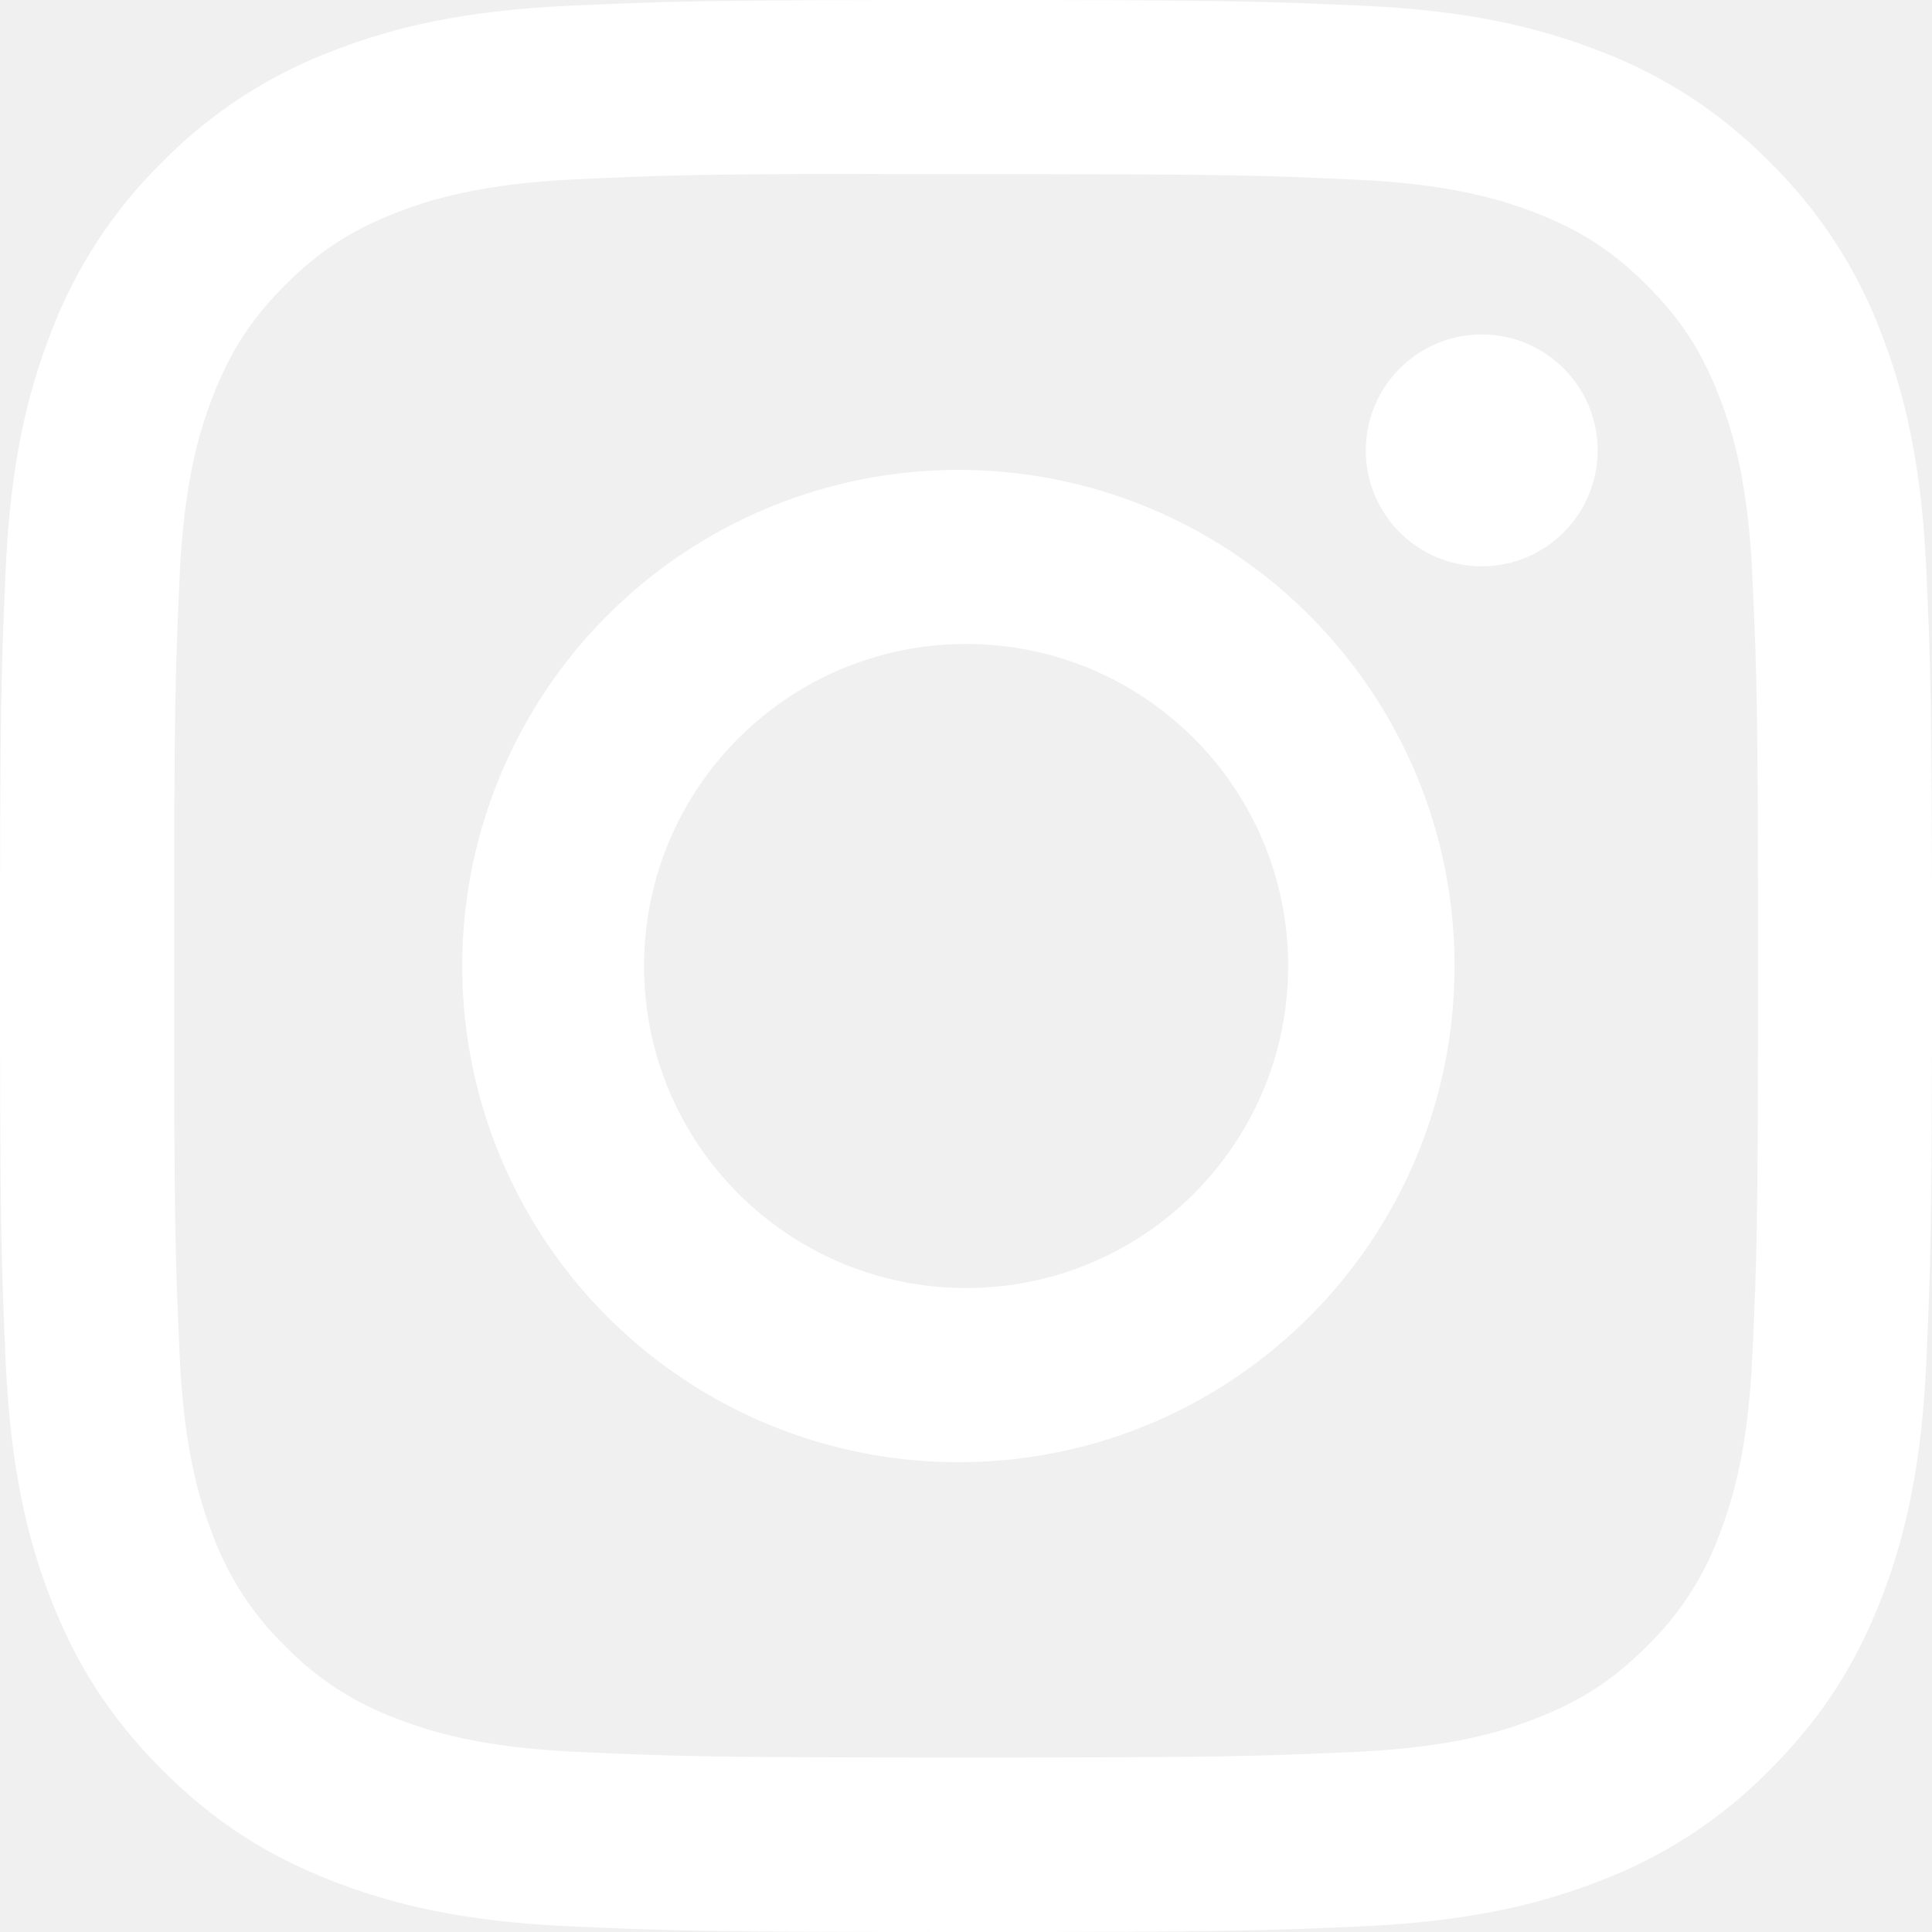
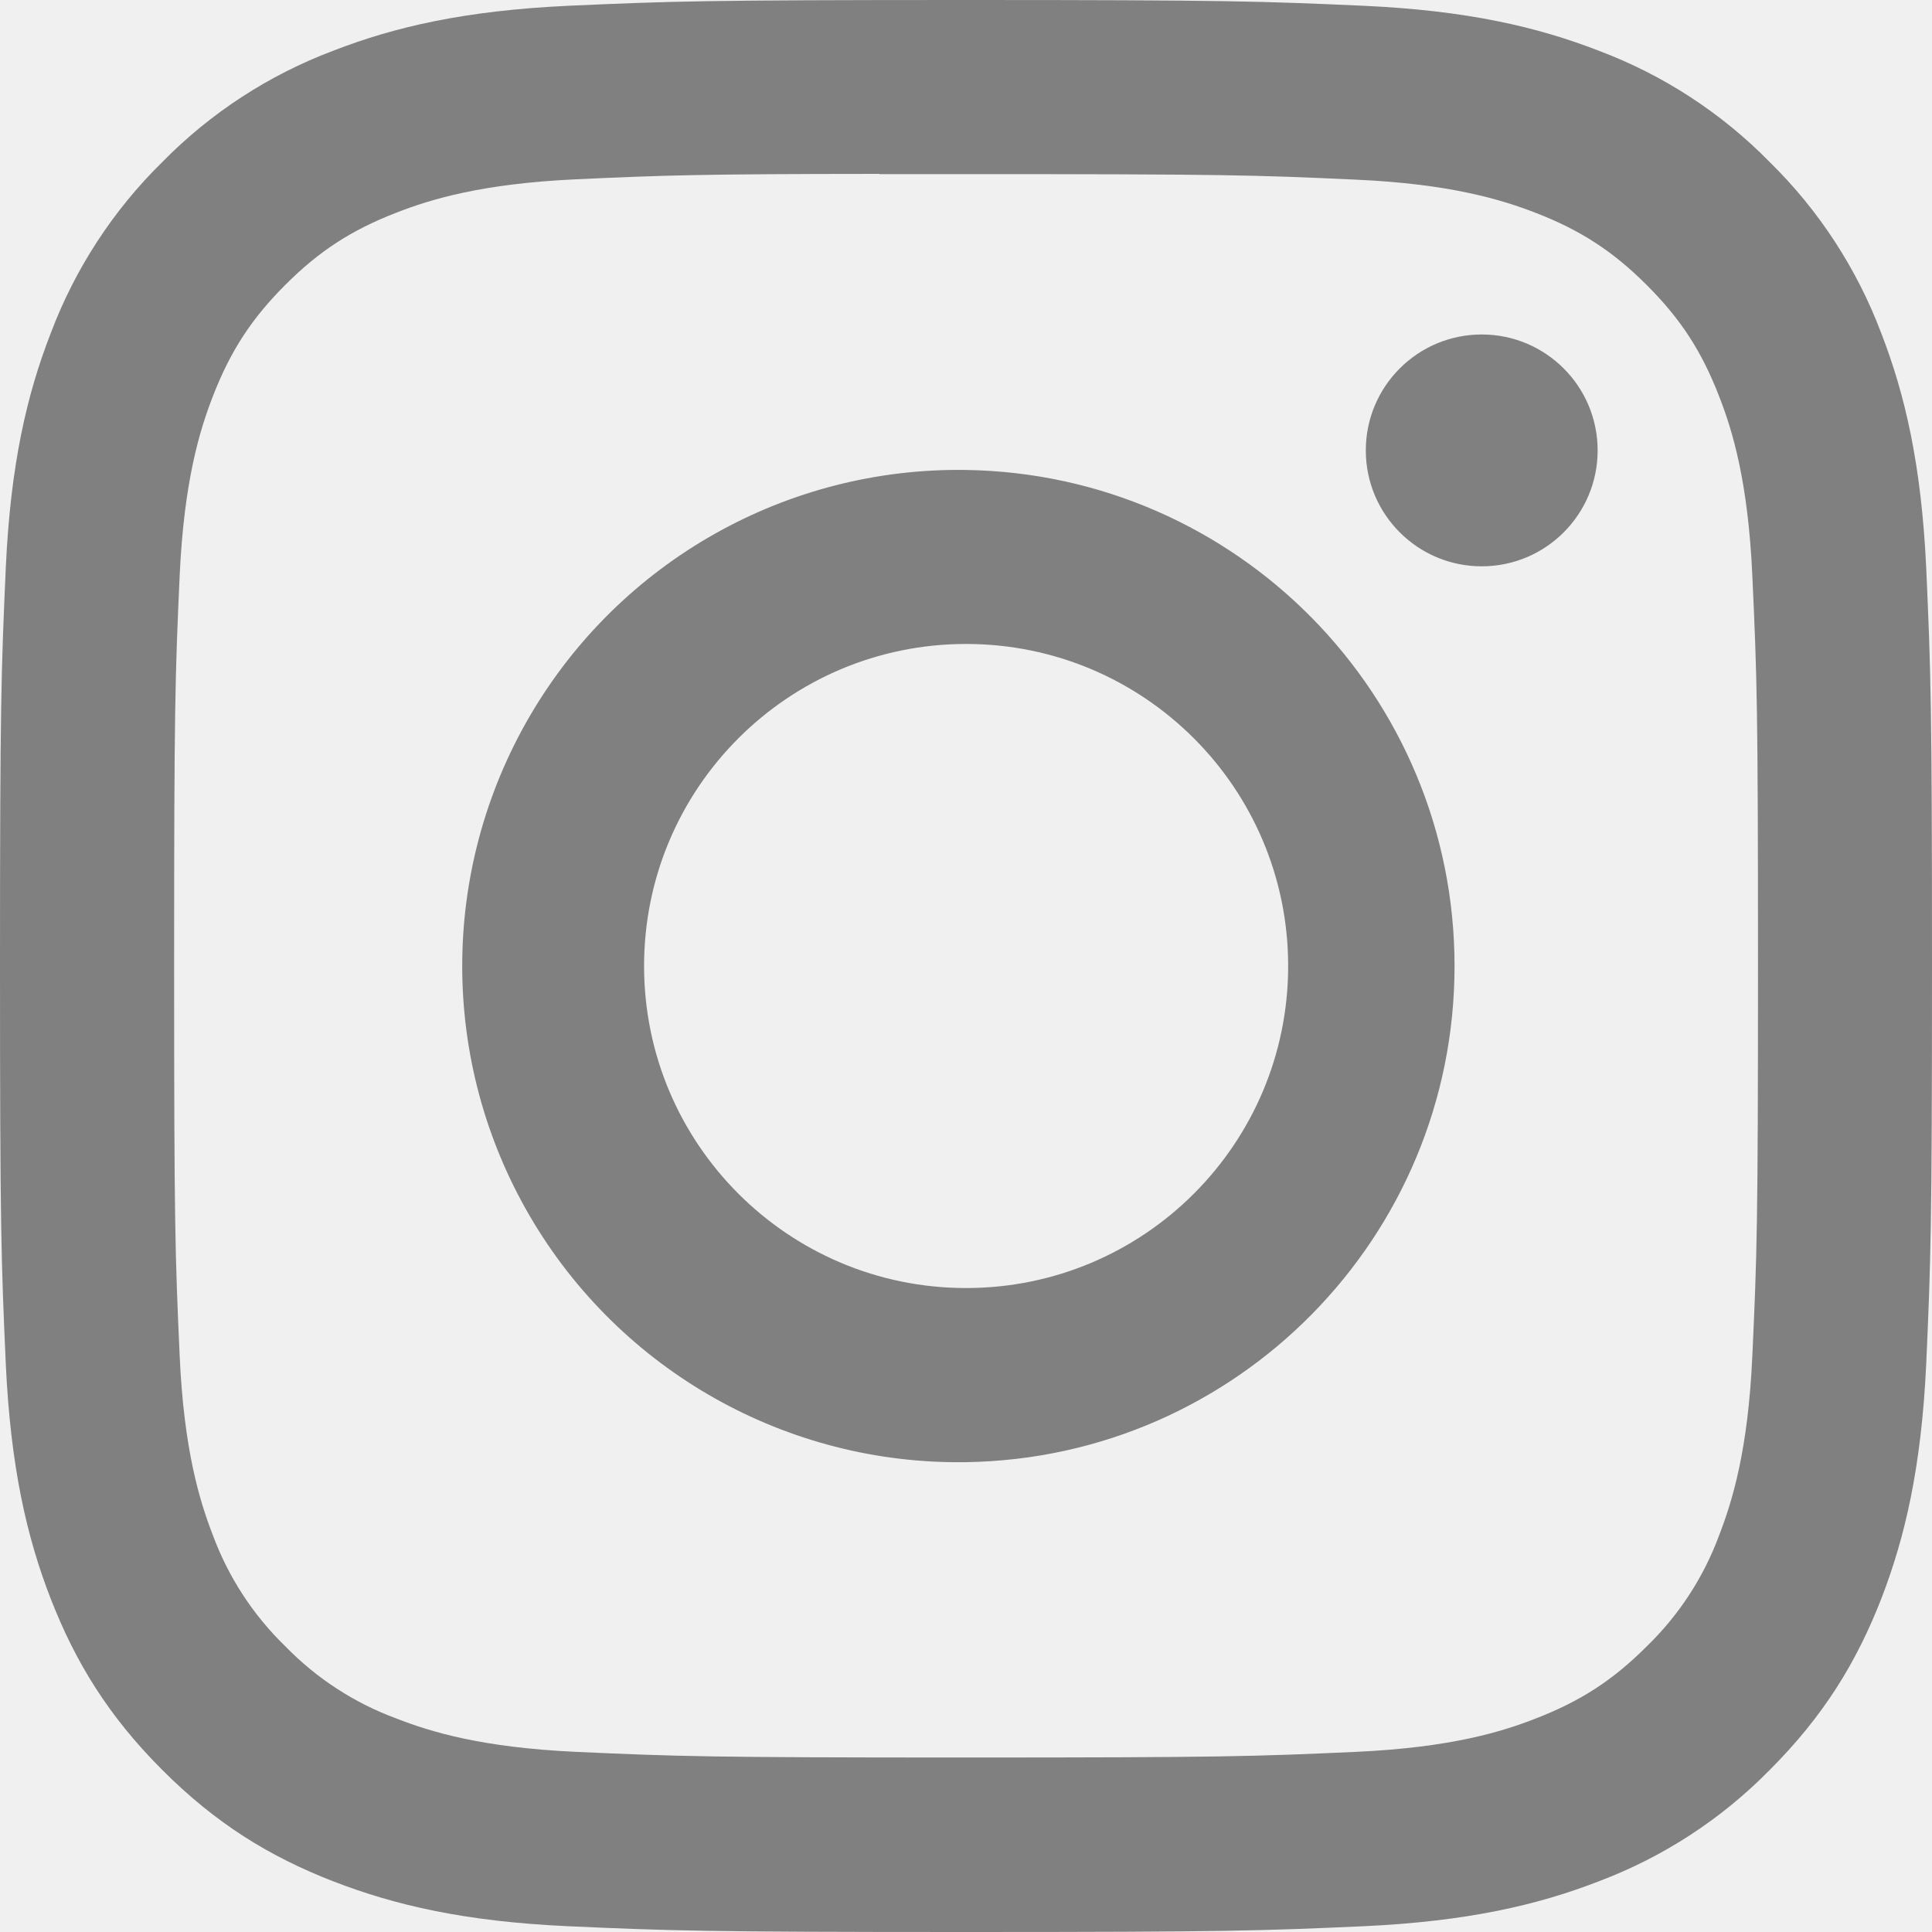
- <svg xmlns="http://www.w3.org/2000/svg" width="16" height="16" fill="white" class="bi bi-instagram" viewBox="0 0 16 16">
+ <svg xmlns="http://www.w3.org/2000/svg" width="16" height="16" fill="grey" class="bi bi-instagram" viewBox="0 0 16 16">
  <path d="M8 0C5.829 0 5.556.01 4.703.048 3.85.088 3.269.222 2.76.42a3.917 3.917 0 0 0-1.417.923A3.927 3.927 0 0 0 .42 2.76C.222 3.268.087 3.85.048 4.7.01 5.555 0 5.827 0 8.001c0 2.172.01 2.444.048 3.297.04.852.174 1.433.372 1.942.205.526.478.972.923 1.417.444.445.89.719 1.416.923.51.198 1.09.333 1.942.372C5.555 15.99 5.827 16 8 16s2.444-.01 3.298-.048c.851-.04 1.434-.174 1.943-.372a3.916 3.916 0 0 0 1.416-.923c.445-.445.718-.891.923-1.417.197-.509.332-1.09.372-1.942C15.99 10.445 16 10.173 16 8s-.01-2.445-.048-3.299c-.04-.851-.175-1.433-.372-1.941a3.926 3.926 0 0 0-.923-1.417A3.911 3.911 0 0 0 13.24.42c-.51-.198-1.092-.333-1.943-.372C10.443.01 10.172 0 7.998 0h.003zm-.717 1.442h.718c2.136 0 2.389.007 3.232.046.78.035 1.204.166 1.486.275.373.145.64.319.92.599.28.28.453.546.598.92.11.281.24.705.275 1.485.039.843.047 1.096.047 3.231s-.008 2.389-.047 3.232c-.035.78-.166 1.203-.275 1.485a2.47 2.47 0 0 1-.599.919c-.28.28-.546.453-.92.598-.28.11-.704.24-1.485.276-.843.038-1.096.047-3.232.047s-2.39-.009-3.233-.047c-.78-.036-1.203-.166-1.485-.276a2.478 2.478 0 0 1-.92-.598 2.48 2.48 0 0 1-.6-.92c-.109-.281-.24-.705-.275-1.485-.038-.843-.046-1.096-.046-3.233 0-2.136.008-2.388.046-3.231.036-.78.166-1.204.276-1.486.145-.373.319-.64.599-.92.28-.28.546-.453.92-.598.282-.11.705-.24 1.485-.276.738-.034 1.024-.044 2.515-.045v.002zm4.988 1.328a.96.96 0 1 0 0 1.92.96.96 0 0 0 0-1.92zm-4.27 1.122a4.109 4.109 0 1 0 0 8.217 4.109 4.109 0 0 0 0-8.217zm0 1.441a2.667 2.667 0 1 1 0 5.334 2.667 2.667 0 0 1 0-5.334z" />
</svg>
